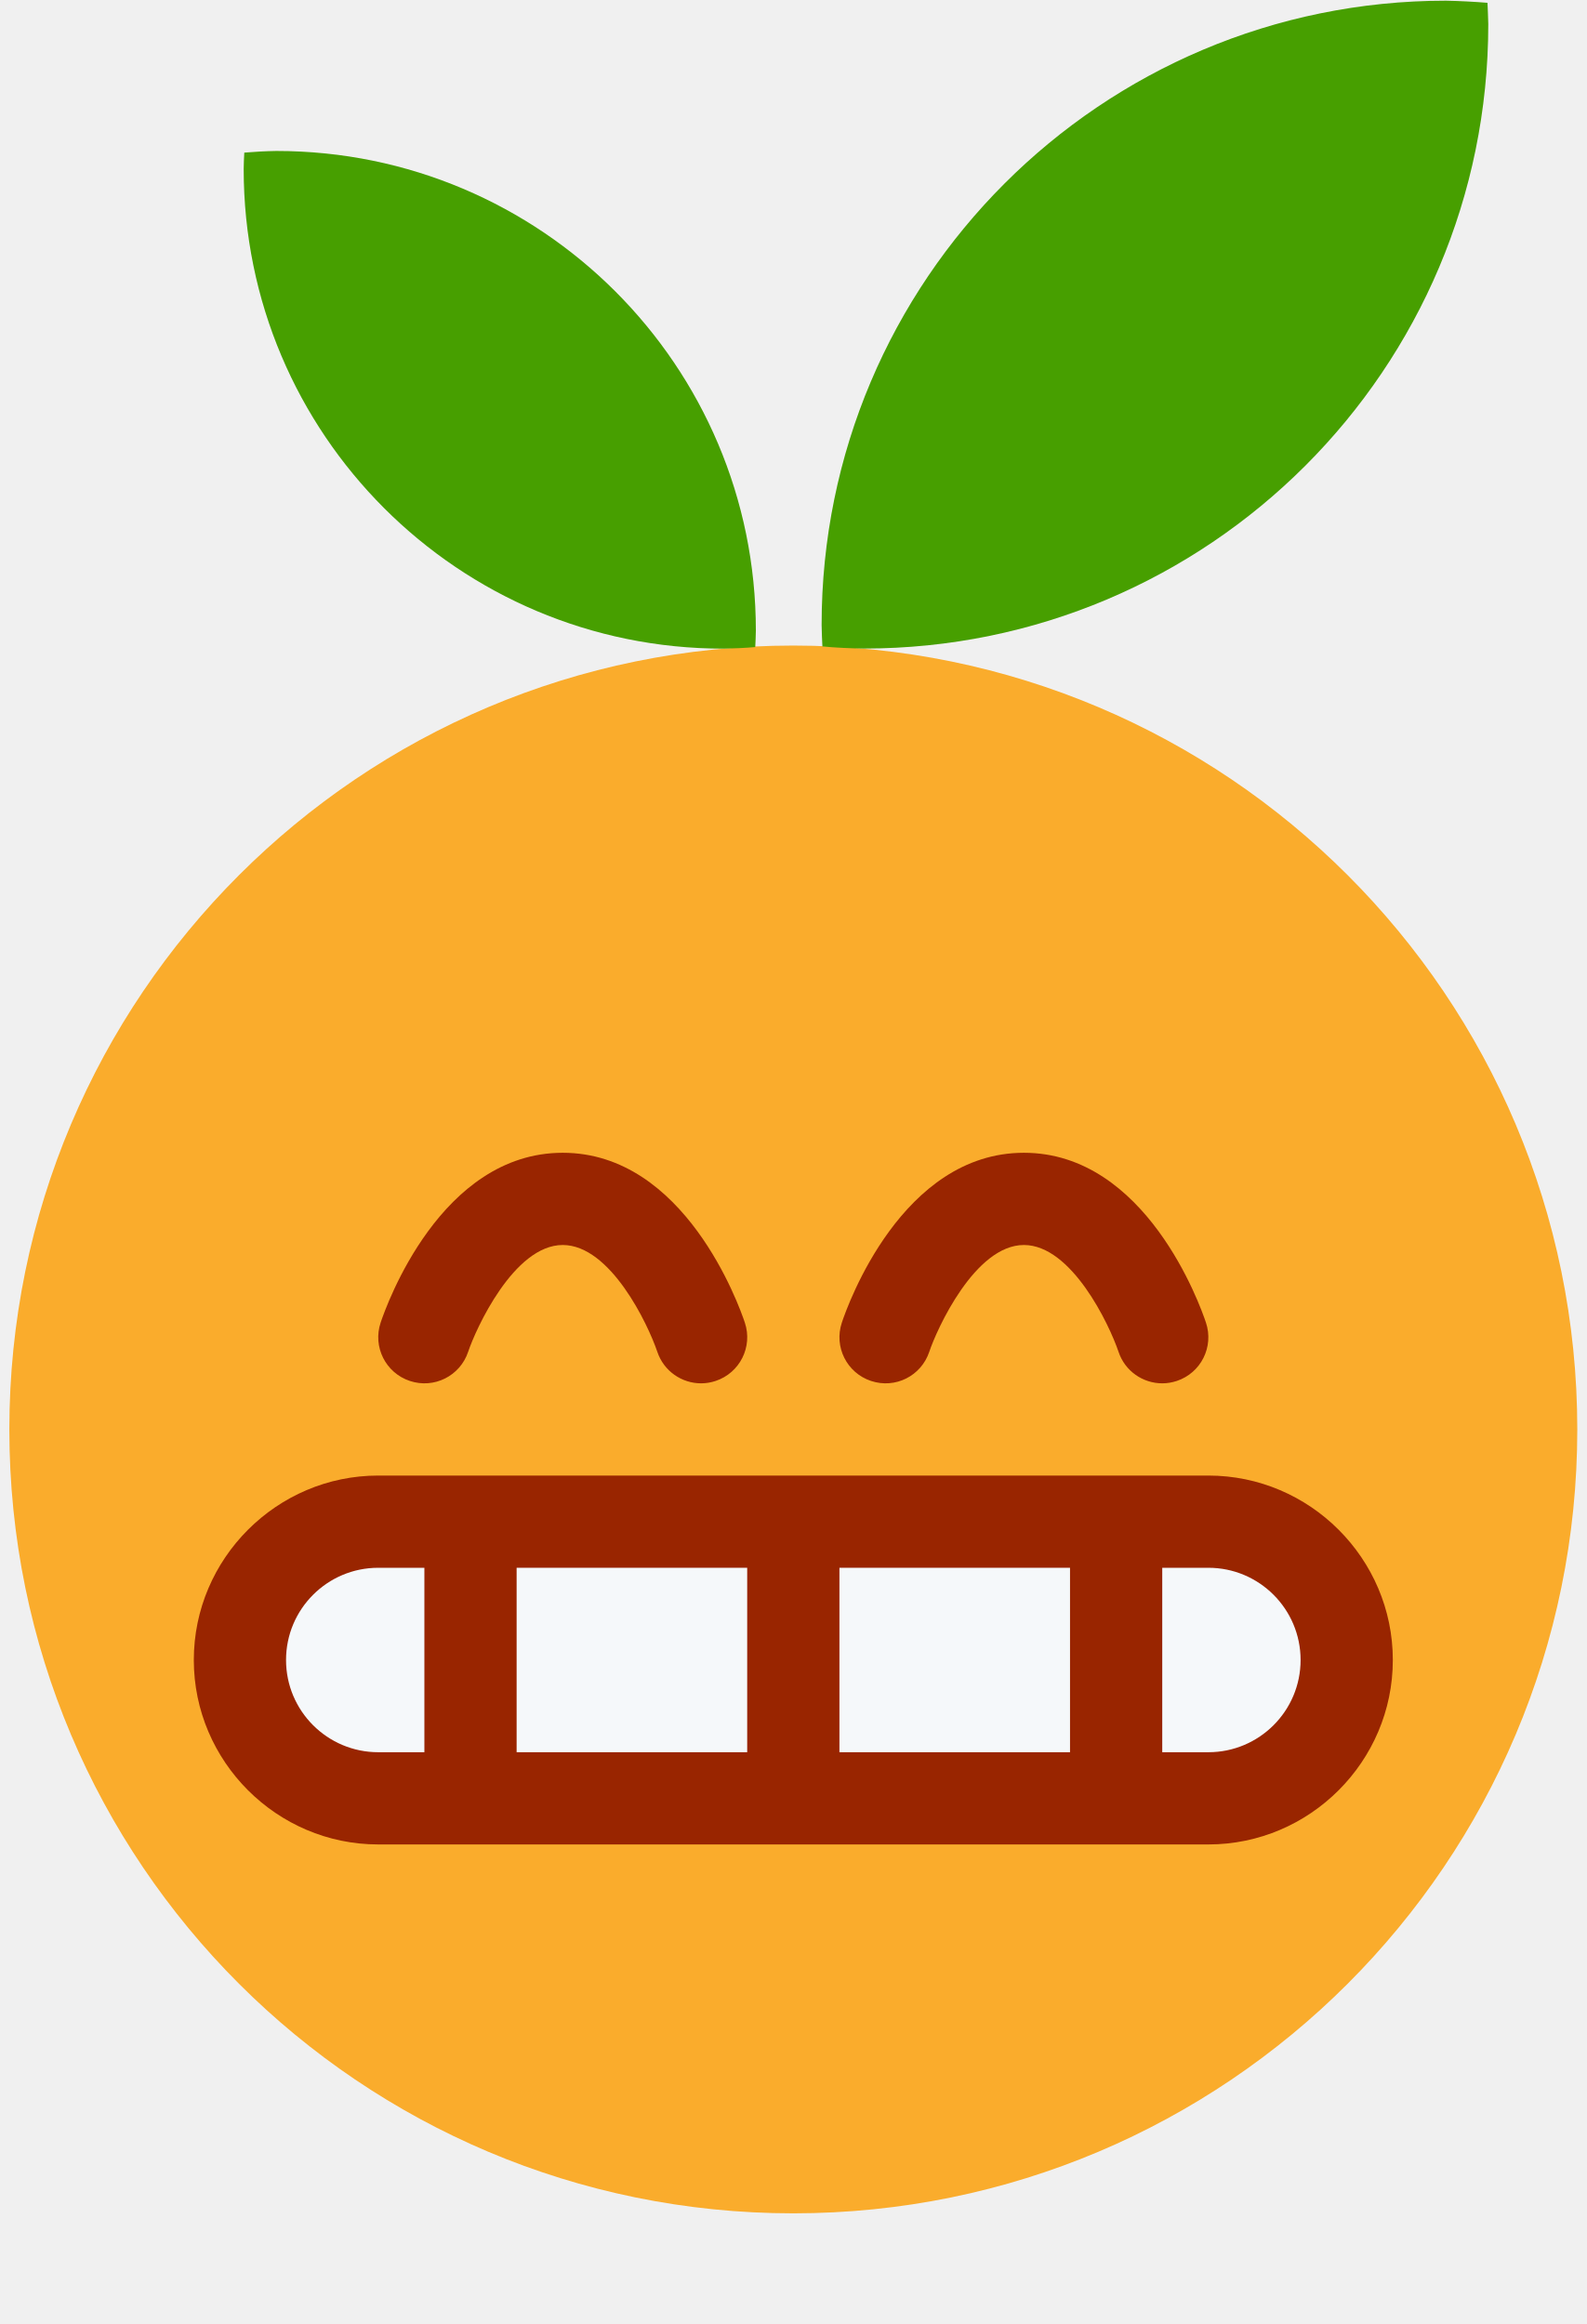
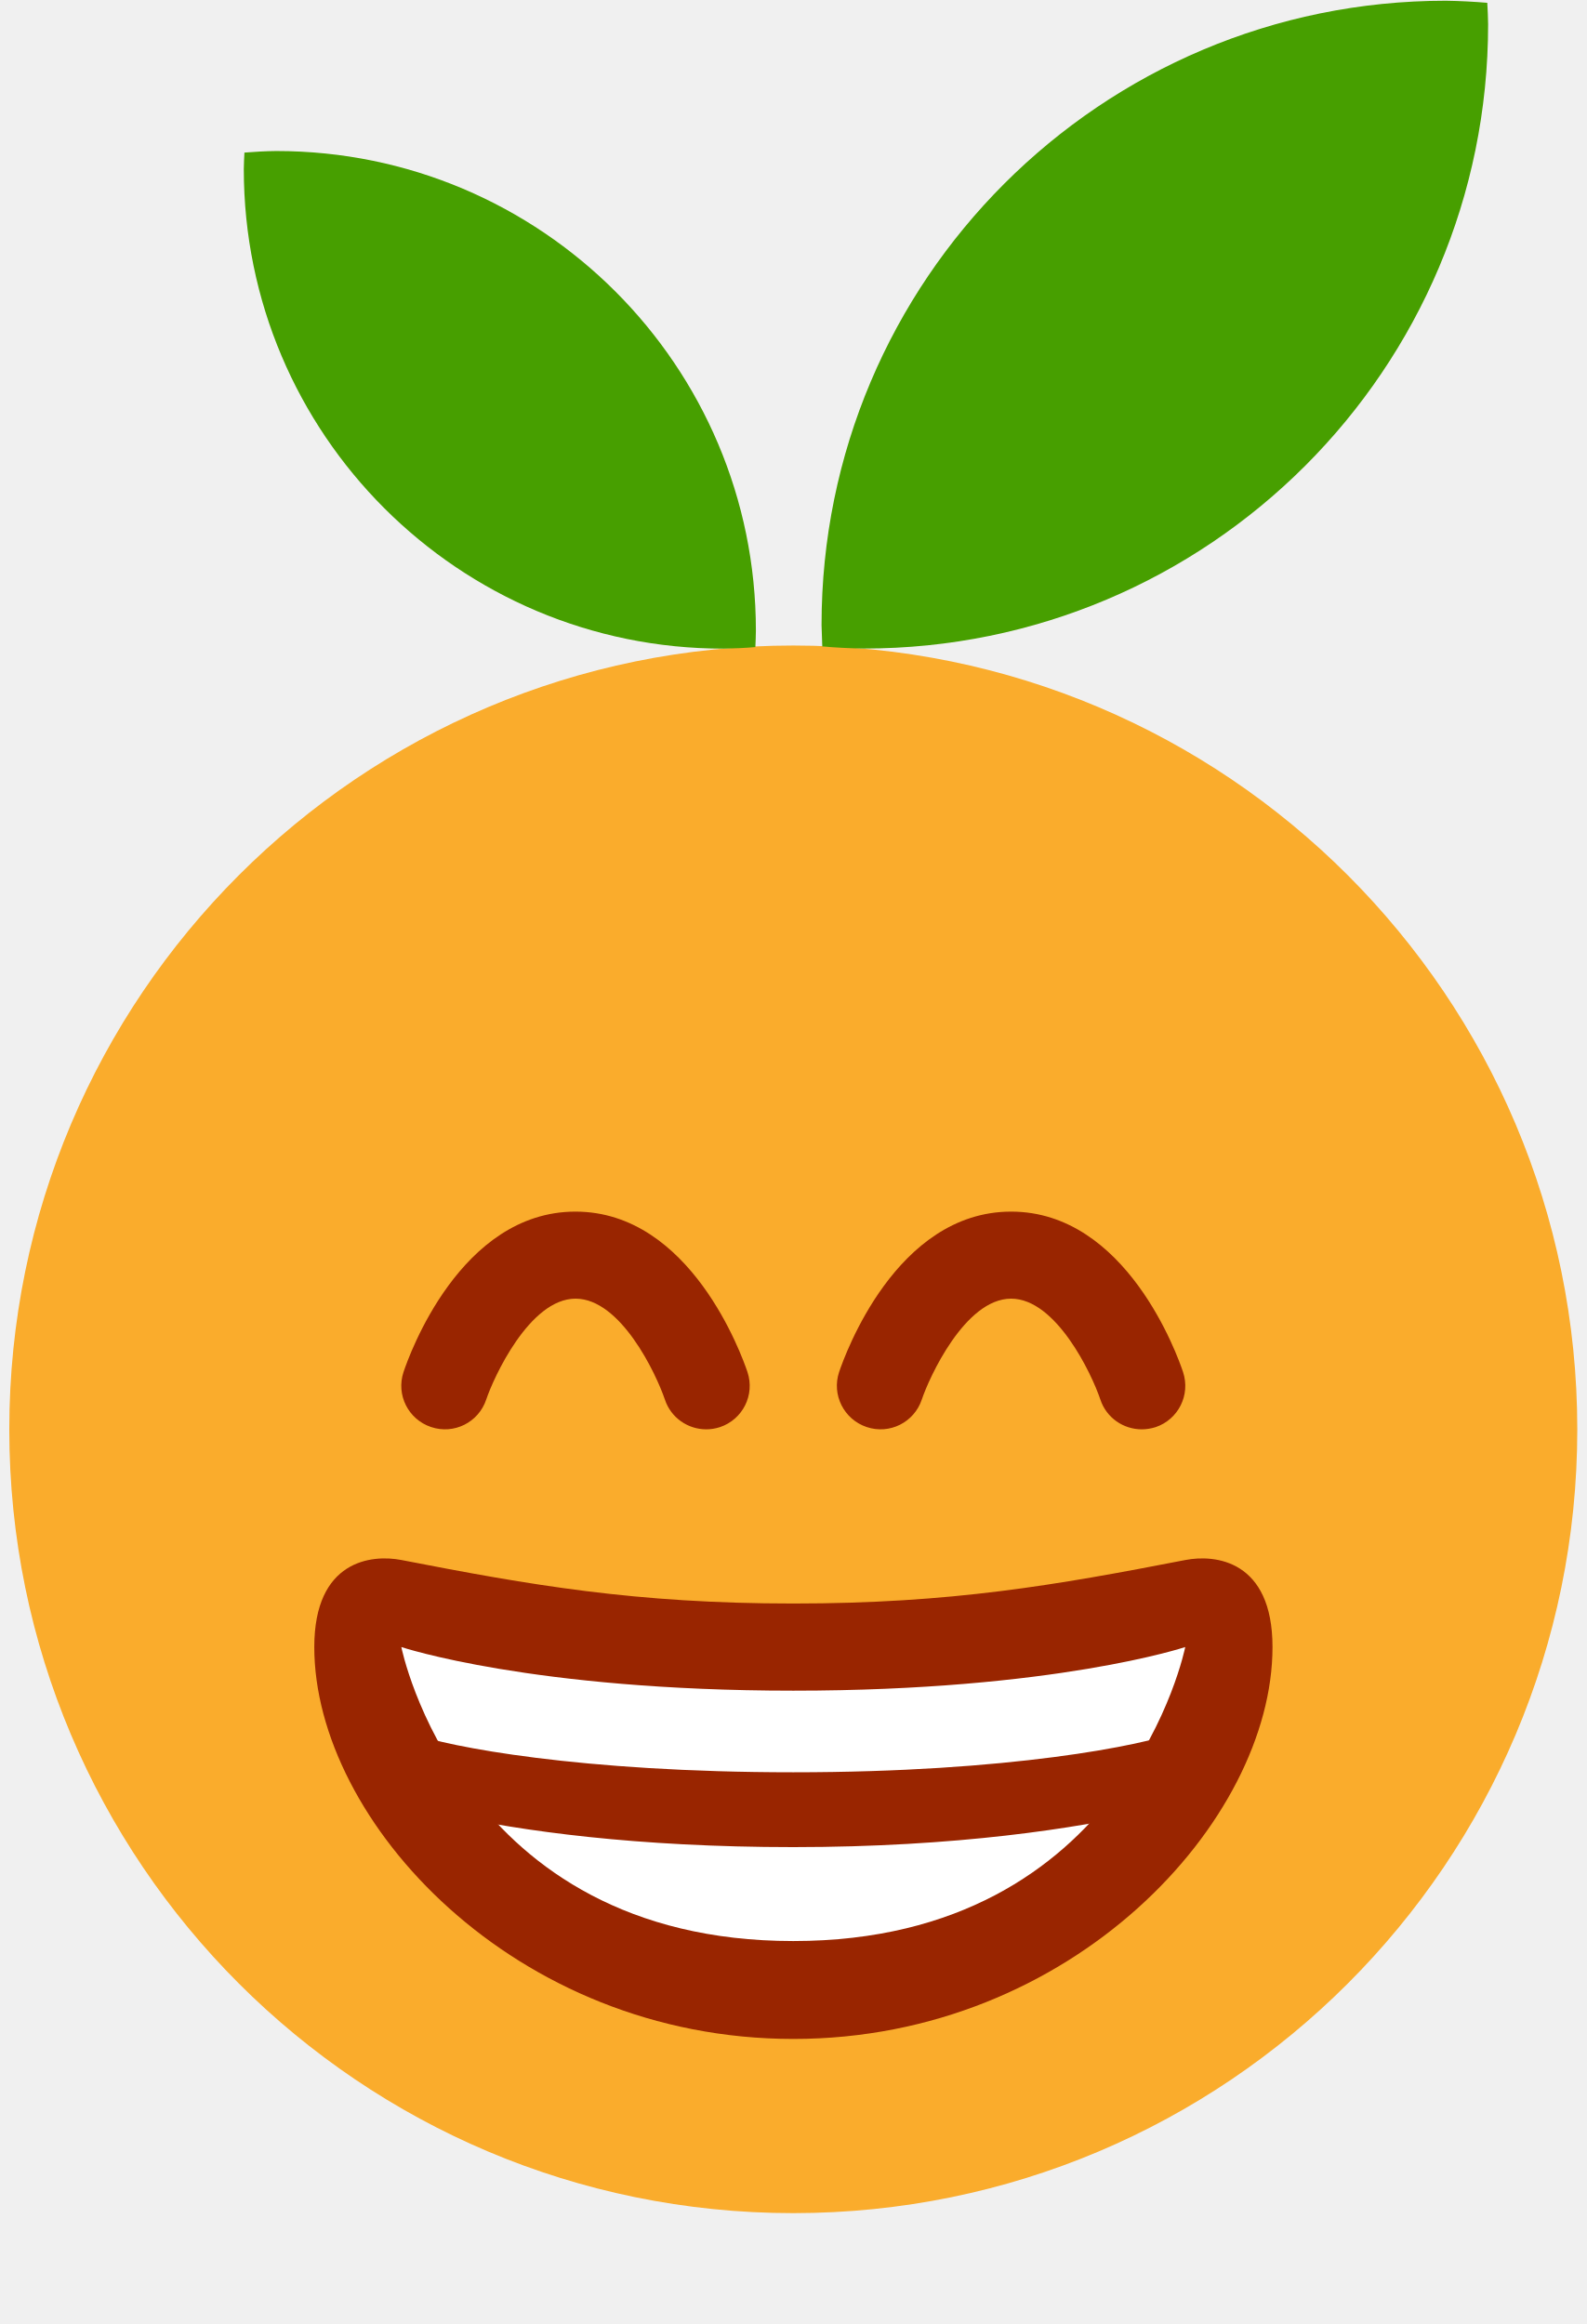
- <svg xmlns="http://www.w3.org/2000/svg" viewBox="0 0 42.5 63" style="enable-background: new 0 0 42.5 63" xml:space="preserve" version="1.1" id="clemoji3_1f601" width="19px" height="27.833px">
-   <g transform="matrix(1.25,0,0,-1.25,-2.5,62.5)" id="g10">
-     <g transform="translate(36,19)" id="g20">
-       <path id="path22" style="fill: rgb(250, 172, 44); fill-opacity: 1; fill-rule: nonzero; stroke: none;" d="m 0,0 c 0,-9.389 -7.611,-17 -17,-17 -9.388,0 -17,7.611 -17,17 0,9.388 7.612,17 17,17 C -7.611,17 0,9.388 0,0" />
+ <svg xmlns="http://www.w3.org/2000/svg" version="1.1" id="clemoji3_1f601" x="0px" y="0px" width="19px" height="27.834px" viewBox="0 0 19 27.834" enable-background="new 0 0 19 27.834" xml:space="preserve">
+   <g id="g10" transform="matrix(1.25,0,0,-1.25,-2.5,62.5)">
+     <g id="g20" transform="translate(36,19)">
+       <path id="path22" fill="#FAAC2C" d="M-18.889,17.304c0-4.148-3.362-7.509-7.511-7.509c-4.148,0-7.511,3.362-7.511,7.509c0,4.148,3.363,7.511,7.511,7.511C-22.252,24.815-18.889,21.453-18.889,17.304" />
    </g>
-     <g transform="translate(28,10)" id="g24">
-       <path id="path26" style="fill: rgb(153, 37, 0); fill-opacity: 1; fill-rule: nonzero; stroke: none;" d="m 0,0 -18,0 c -2.2,0 -4,1.8 -4,4 l 0,0 c 0,2.2 1.8,4 4,4 L 0,8 C 2.2,8 4,6.2 4,4 L 4,4 C 4,1.8 2.2,0 0,0" />
-     </g>
-     <path id="path28" style="fill:#f5f8fa;fill-opacity:1;fill-rule:nonzero;stroke:none" d="m 25,16 -5,0 0,-4 5,0 0,4 z" />
-     <path id="path30" style="fill:#f5f8fa;fill-opacity:1;fill-rule:nonzero;stroke:none" d="m 13,12 5,0 0,4 -5,0 0,-4 z" />
-     <g transform="translate(11,16)" id="g32">
-       <path id="path34" style="fill:#f5f8fa;fill-opacity:1;fill-rule:nonzero;stroke:none" d="m 0,0 -1,0 c -1.104,0 -2,-0.896 -2,-2 0,-1.104 0.896,-2 2,-2 l 1,0 0,4 z" />
-     </g>
-     <g transform="translate(28,16)" id="g36">
-       <path id="path38" style="fill:#f5f8fa;fill-opacity:1;fill-rule:nonzero;stroke:none" d="m 0,0 -1,0 0,-4 1,0 c 1.104,0 2,0.896 2,2 0,1.104 -0.896,2 -2,2" />
-     </g>
-     <g transform="translate(17,20)" id="g40">
-       <path id="path42" style="fill: rgb(153, 37, 0); fill-opacity: 1; fill-rule: nonzero; stroke: none;" d="M 0,0 C -0.419,0 -0.809,0.265 -0.949,0.684 -1.152,1.283 -1.966,3 -3,3 -4.062,3 -4.888,1.173 -5.051,0.684 -5.226,0.16 -5.79,-0.124 -6.316,0.052 -6.84,0.226 -7.124,0.792 -6.949,1.316 -6.823,1.693 -5.645,5 -3,5 -0.355,5 0.823,1.693 0.949,1.316 1.124,0.792 0.84,0.226 0.316,0.052 0.211,0.017 0.105,0 0,0" />
-     </g>
-     <g transform="translate(27,20)" id="g44">
-       <path id="path46" style="fill: rgb(153, 37, 0); fill-opacity: 1; fill-rule: nonzero; stroke: none;" d="M 0,0 C -0.419,0 -0.809,0.265 -0.948,0.684 -1.151,1.283 -1.967,3 -3,3 -4.062,3 -4.889,1.173 -5.052,0.684 -5.227,0.16 -5.788,-0.124 -6.316,0.052 -6.84,0.226 -7.123,0.792 -6.948,1.316 -6.823,1.693 -5.645,5 -3,5 -0.355,5 0.823,1.693 0.948,1.316 1.123,0.792 0.84,0.226 0.316,0.052 0.211,0.017 0.105,0 0,0" />
-     </g>
+     <path id="g24_1_" fill="#992500" d="M8.766,36.305c-0.175,0-0.338,0.11-0.396,0.285c-0.085,0.25-0.424,0.967-0.856,0.967c-0.443,0-0.788-0.763-0.856-0.967c-0.073-0.218-0.308-0.337-0.528-0.263c-0.219,0.073-0.337,0.309-0.264,0.527c0.052,0.157,0.544,1.537,1.647,1.537s1.595-1.38,1.648-1.537c0.073-0.219-0.045-0.455-0.264-0.528C8.854,36.312,8.809,36.305,8.766,36.305z M12.938,36.305c-0.175,0-0.338,0.11-0.396,0.285c-0.084,0.25-0.425,0.967-0.855,0.967c-0.444,0-0.788-0.763-0.856-0.967c-0.073-0.218-0.308-0.337-0.528-0.263c-0.218,0.073-0.337,0.309-0.264,0.527c0.053,0.157,0.545,1.537,1.648,1.537c1.103,0,1.595-1.38,1.647-1.537c0.073-0.219-0.045-0.455-0.263-0.528C13.027,36.312,12.981,36.305,12.938,36.305z M9.6,34.636c-1.512,0-2.515,0.176-3.755,0.417c-0.283,0.055-0.834,0-0.834-0.834c0-1.67,1.917-3.755,4.59-3.755c2.672,0,4.59,2.086,4.59,3.755c0,0.834-0.551,0.889-0.834,0.834C12.115,34.812,11.112,34.636,9.6,34.636z" />
+     <path id="g26" fill="#FFFFFF" d="M5.845,34.219c0,0,1.252-0.418,3.755-0.418c2.504,0,3.755,0.418,3.755,0.418s-0.561-2.817-3.755-2.817C6.405,31.402,5.845,34.219,5.845,34.219z" />
+     <path id="g34" fill="#992500" d="M9.6,32.302c-1.5,0-2.617,0.155-3.312,0.311l-0.345,0.78c0.344-0.13,1.623-0.374,3.657-0.374c2.066,0,3.353,0.257,3.698,0.391l-0.293-0.769C12.325,32.483,11.163,32.302,9.6,32.302z" />
    <g id="gfeuille" transform="translate(113.9107,50.659)">
-       <path id="path4138-2" fill="#479F00" d="M-80.758-0.674c-7.478-0.001-13.541-6.064-13.539-13.541c0.003-0.155,0.009-0.31,0.017-0.464c0.297-0.026,0.597-0.041,0.897-0.045c7.478-0.001,13.541,6.062,13.542,13.54c0,0.001,0,0.001,0,0.002c-0.005,0.154-0.009,0.308-0.017,0.462C-80.156-0.696-80.458-0.68-80.758-0.674L-80.758-0.674z" />
-       <path id="path4138-2-5" fill="#479F00" d="M-106.123-3.933c5.744,0,10.4-4.658,10.4-10.402c-0.003-0.12-0.006-0.238-0.013-0.357c-0.23-0.02-0.461-0.03-0.691-0.034c-5.745-0.001-10.402,4.656-10.402,10.4c0,0.002,0,0.002,0,0.002c0.002,0.119,0.006,0.237,0.013,0.355C-106.584-3.949-106.355-3.937-106.123-3.933L-106.123-3.933z" />
+       <path id="path41" fill="#479F00" d="M-98.058-0.666c-3.305,0-5.983-2.679-5.982-5.982c0.002-0.069,0.004-0.137,0.007-0.205c0.131-0.011,0.264-0.018,0.396-0.02c3.305-0.001,5.983,2.678,5.983,5.982c0,0,0,0,0,0.001c-0.002,0.068-0.003,0.136-0.008,0.204C-97.792-0.675-97.926-0.668-98.058-0.666L-98.058-0.666z" />
+       <path id="path41-2" fill="#479F00" d="M-109.264-2.106c2.538,0,4.595-2.058,4.595-4.595c-0.001-0.053-0.002-0.105-0.005-0.158c-0.102-0.009-0.204-0.013-0.305-0.015c-2.538-0.001-4.596,2.057-4.596,4.595c0,0.001,0,0.001,0,0.001c0.001,0.052,0.003,0.105,0.006,0.157C-109.468-2.113-109.367-2.107-109.264-2.106L-109.264-2.106z" />
    </g>
  </g>
</svg>
